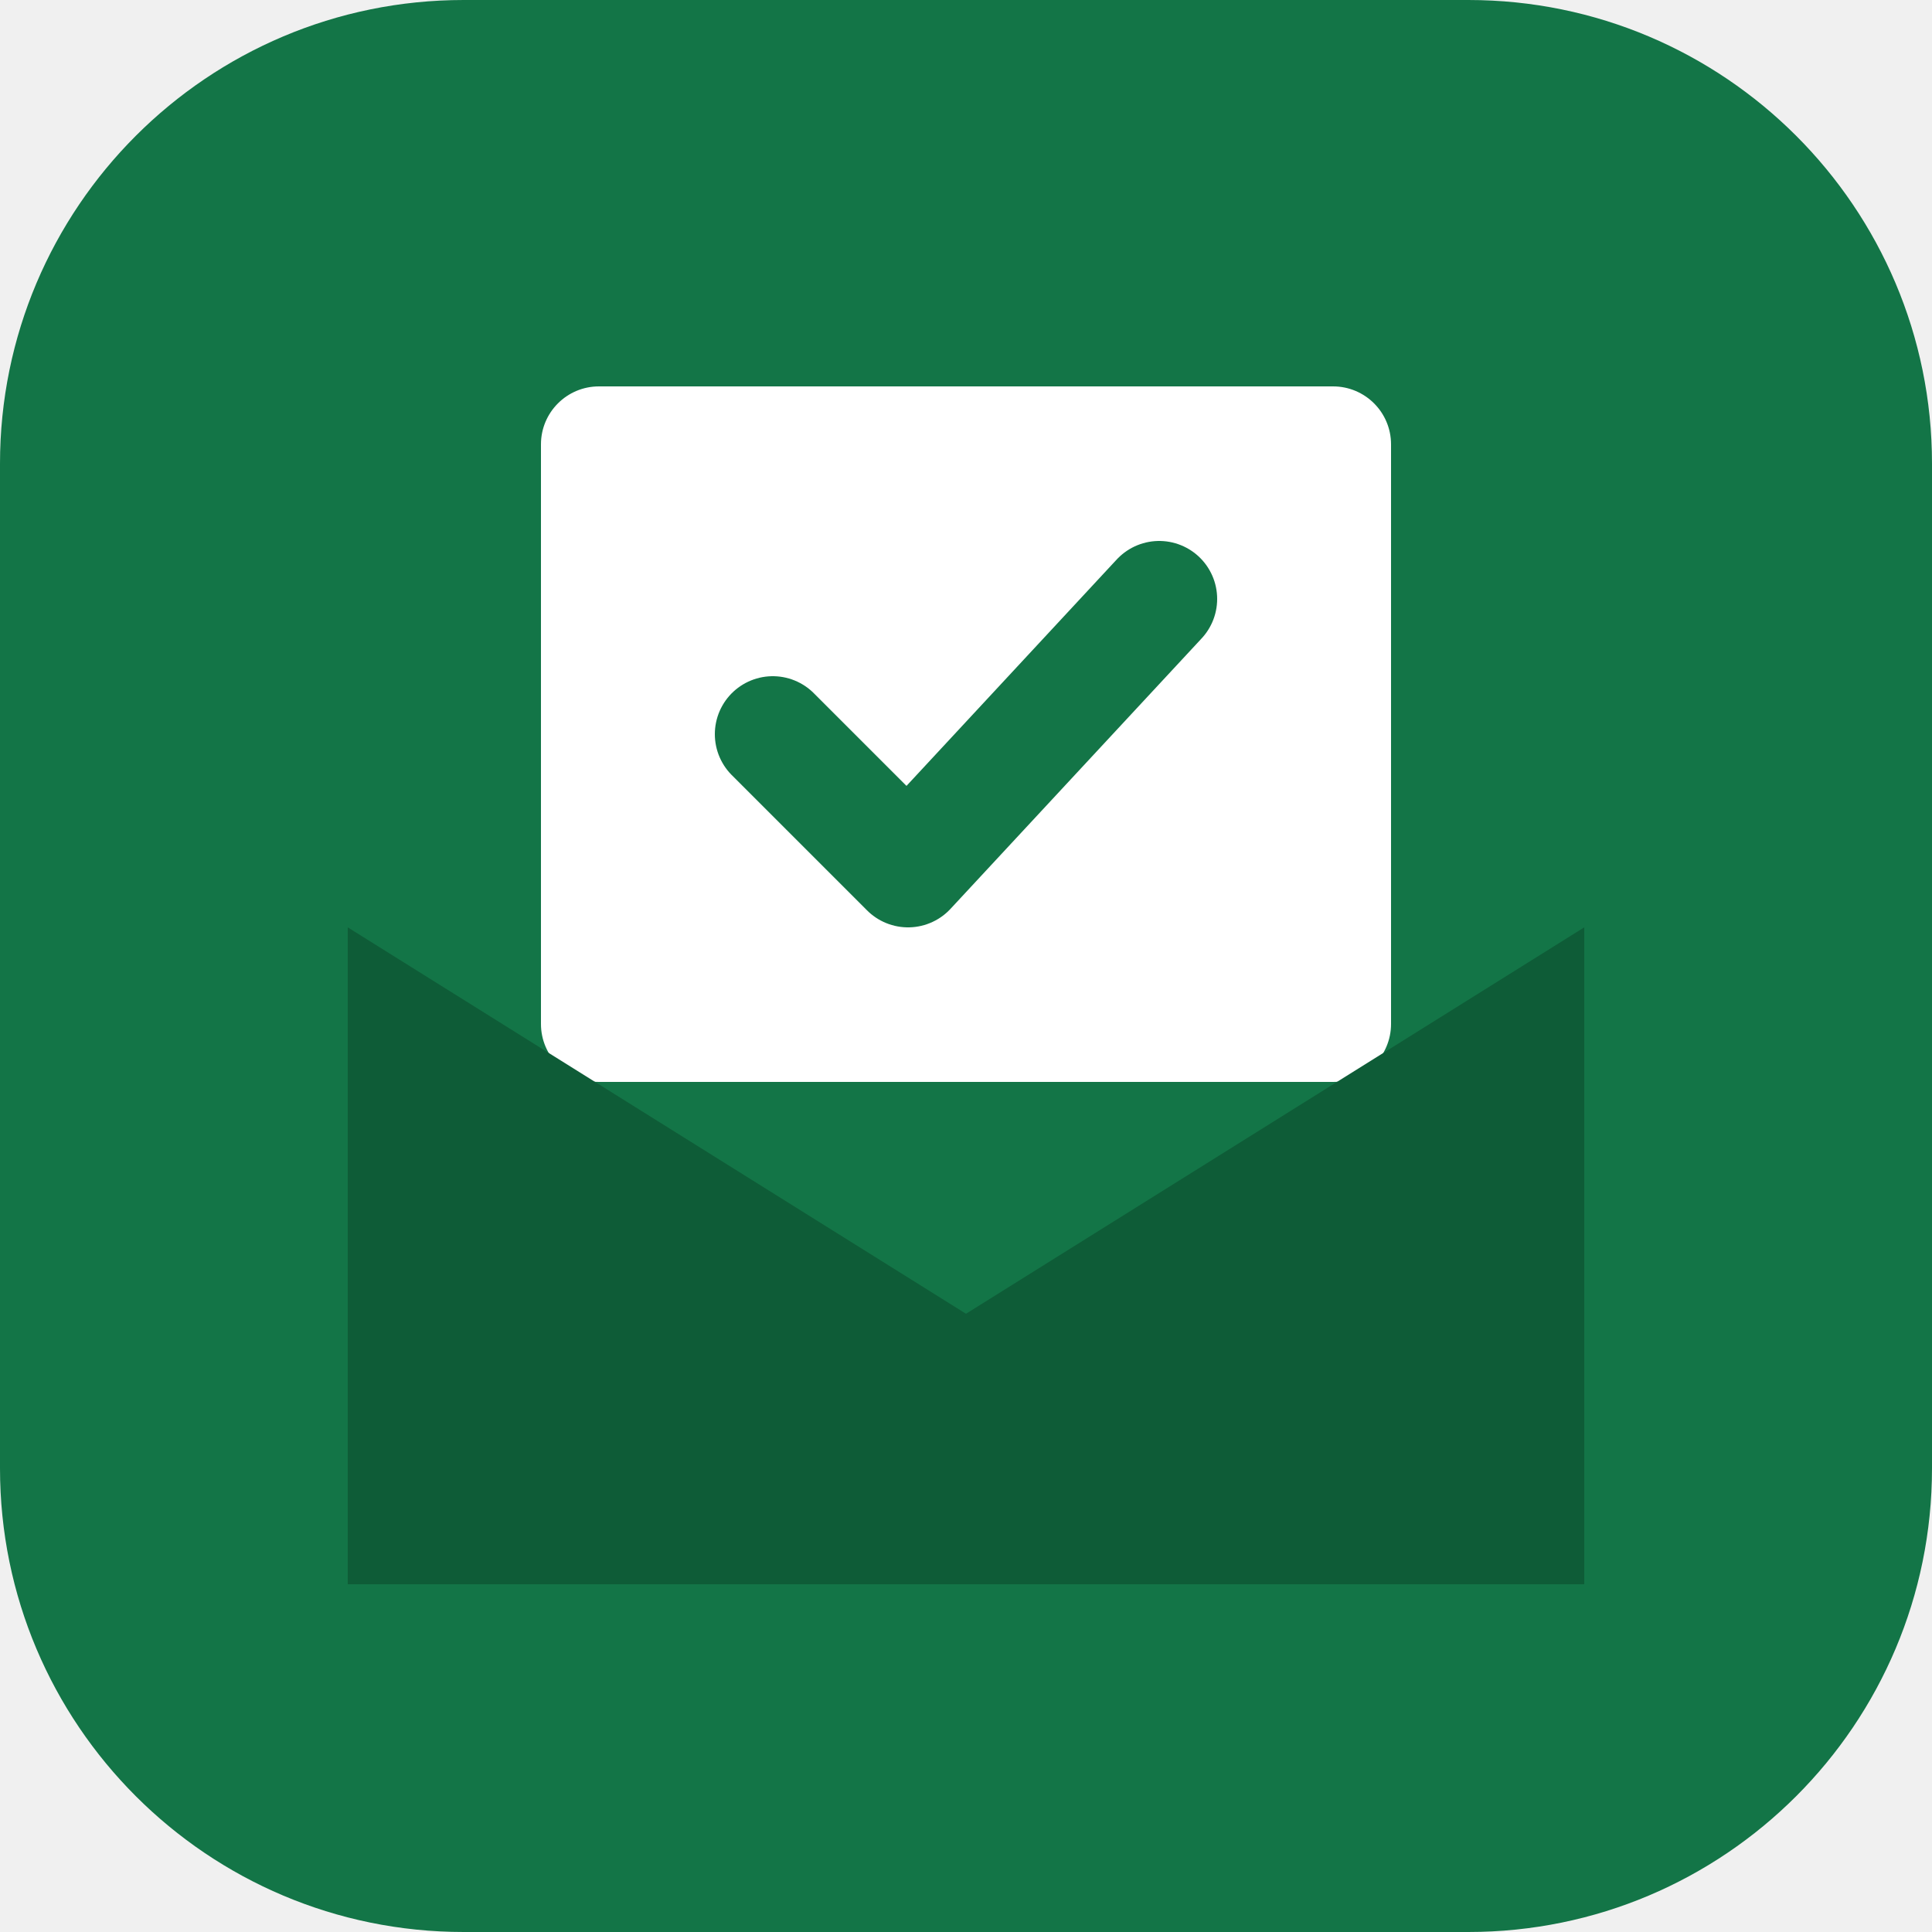
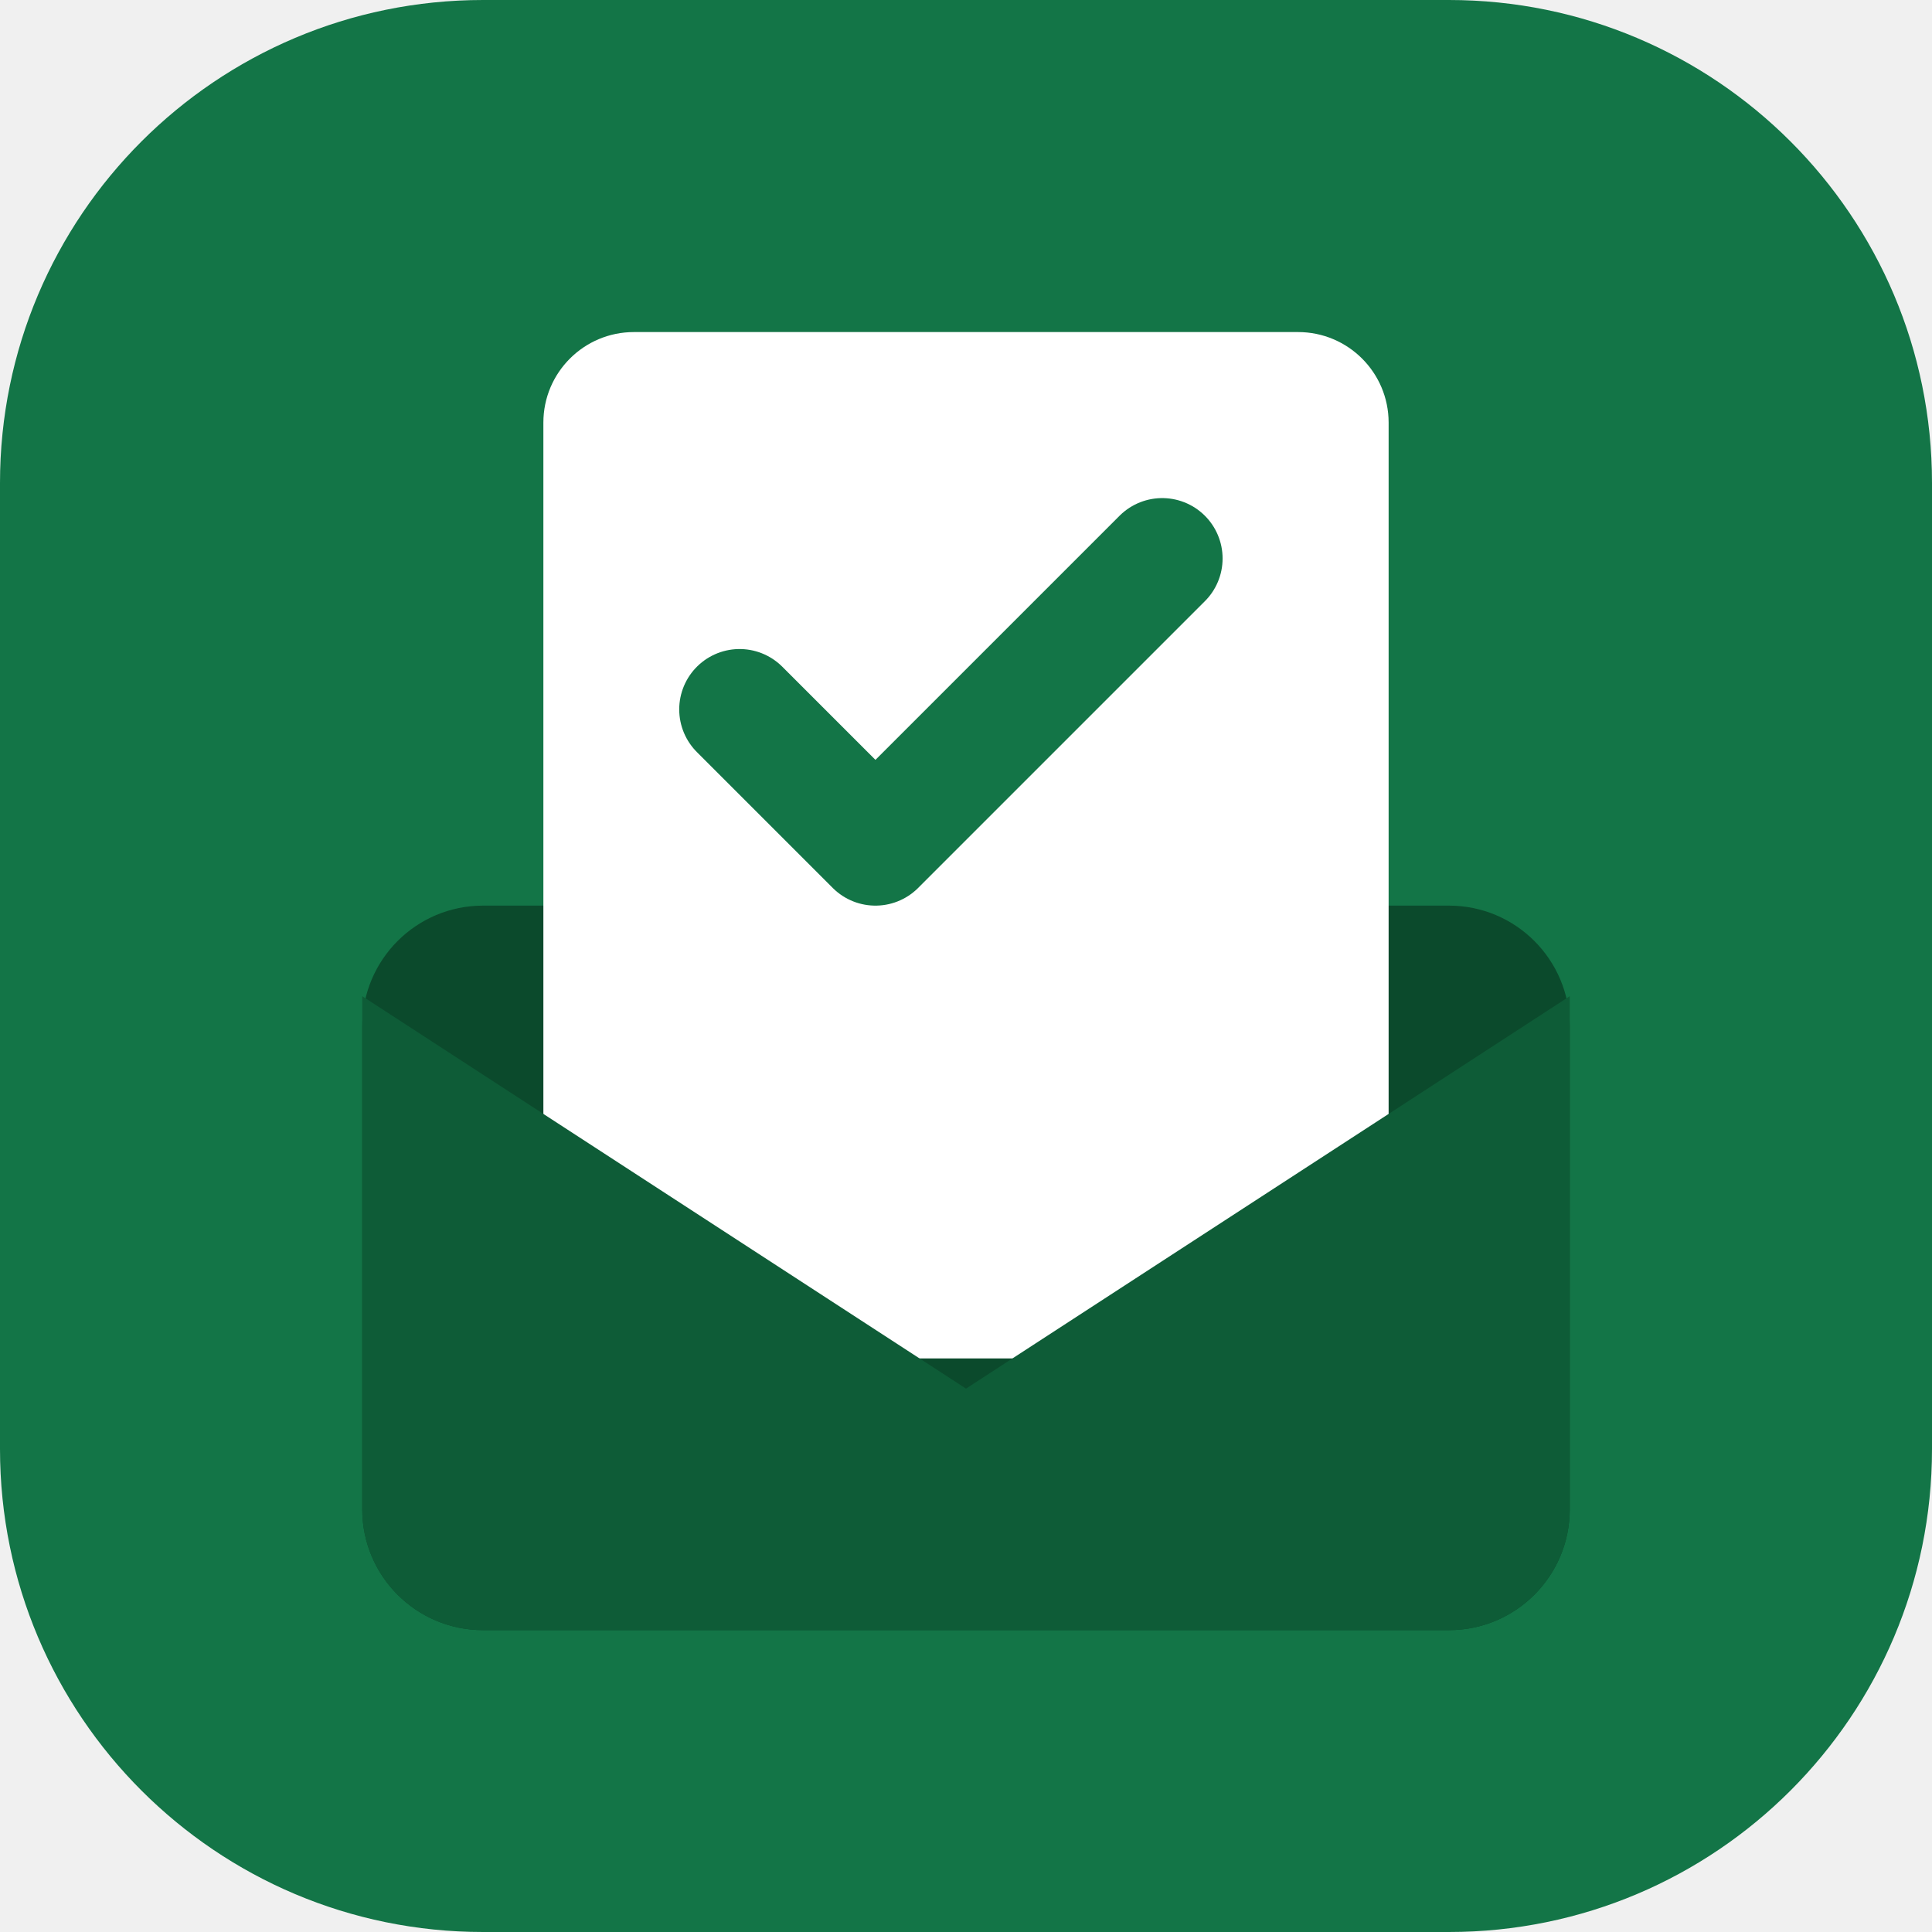
- <svg xmlns="http://www.w3.org/2000/svg" viewBox="0 0 100 100">
-   <rect width="100" height="100" rx="24" fill="#137547" />
-   <rect x="28" y="20" width="44" height="36" rx="3" fill="#ffffff" />
-   <path d="M40 38 L47 45 L60 31" fill="none" stroke="#137547" stroke-width="6" stroke-linecap="round" stroke-linejoin="round" />
-   <path d="M18 48 L50 68 L82 48 L82 82 L18 82Z" fill="#0e5c37" />
+ <svg xmlns="http://www.w3.org/2000/svg" viewBox="0 0 64 64">
+   <rect width="64" height="64" rx="16" fill="#137547" />
+   <path d="M12 34a4 4 0 0 1 4-4h32a4 4 0 0 1 4 4v16a4 4 0 0 1-4 4H16a4 4 0 0 1-4-4z" fill="#0b4a2c" />
+   <rect x="18" y="11" width="28" height="34" rx="3" fill="#ffffff" />
+   <path d="M24.5 23.5l4.5 4.5 9.5-9.5" fill="none" stroke="#137547" stroke-width="4" stroke-linecap="round" stroke-linejoin="round" />
+   <path d="M12 33l20 13 20-13v17a4 4 0 0 1-4 4H16a4 4 0 0 1-4-4z" fill="#0e5c37" />
</svg>
